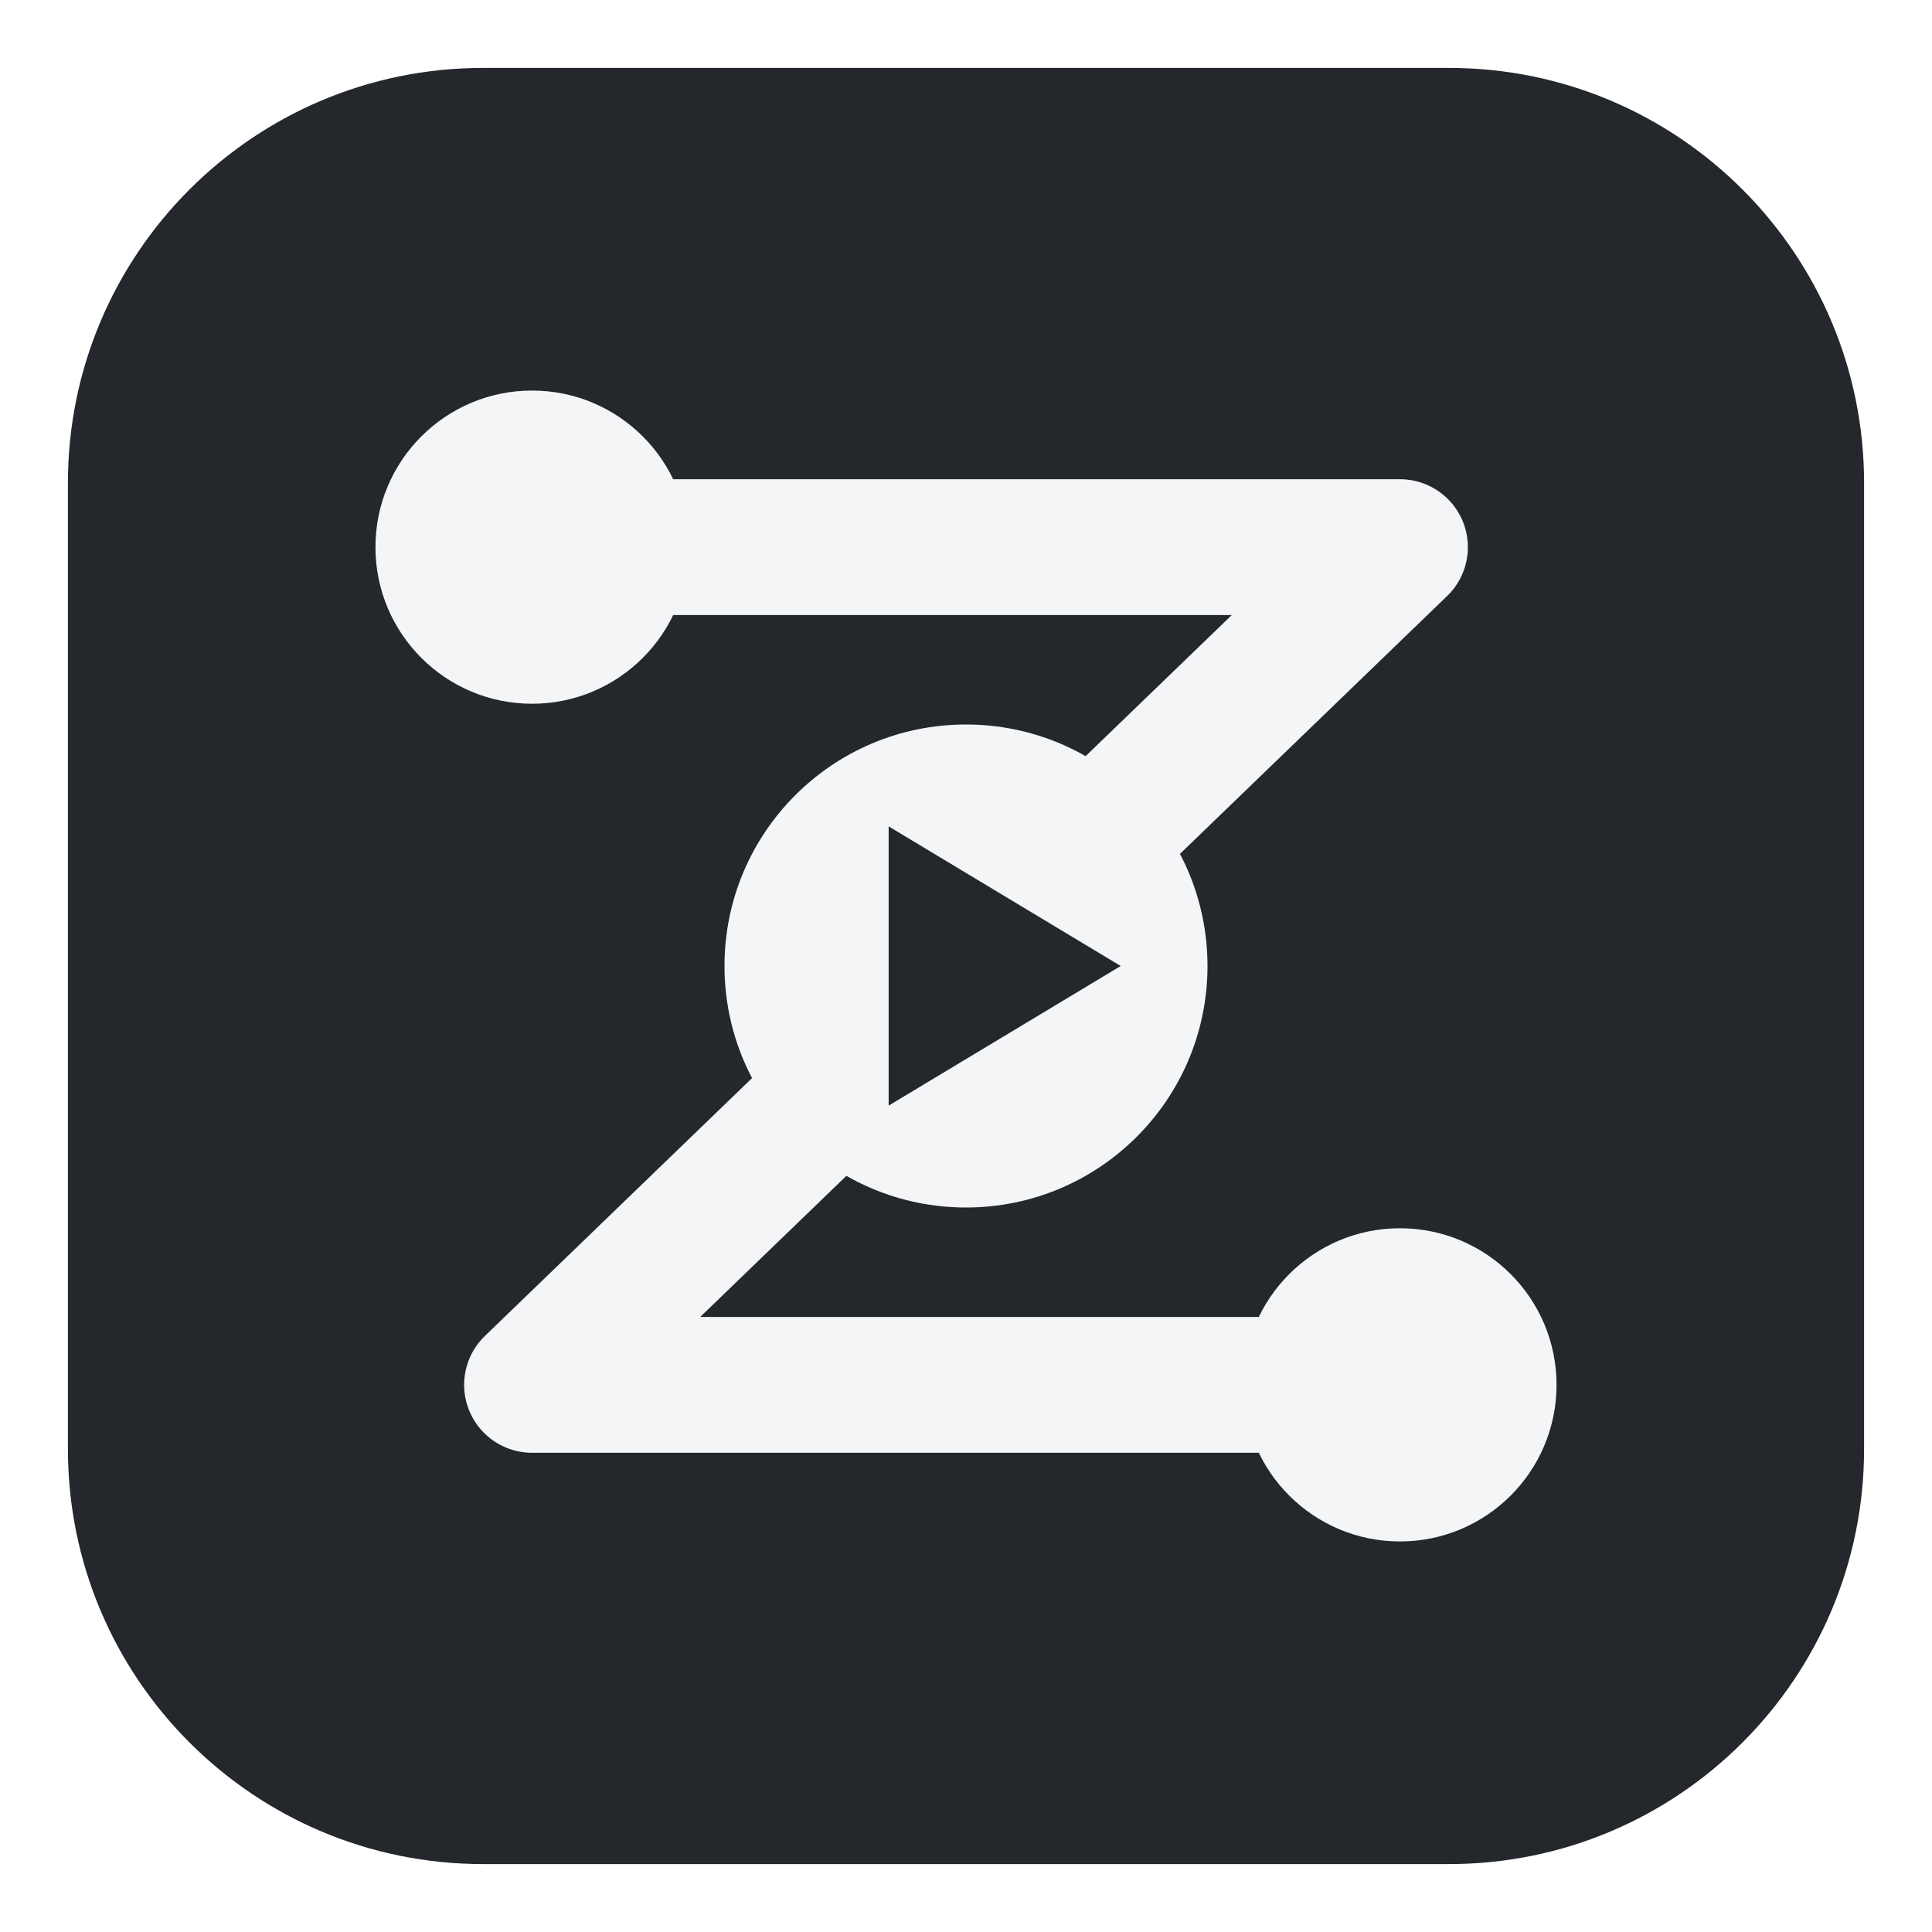
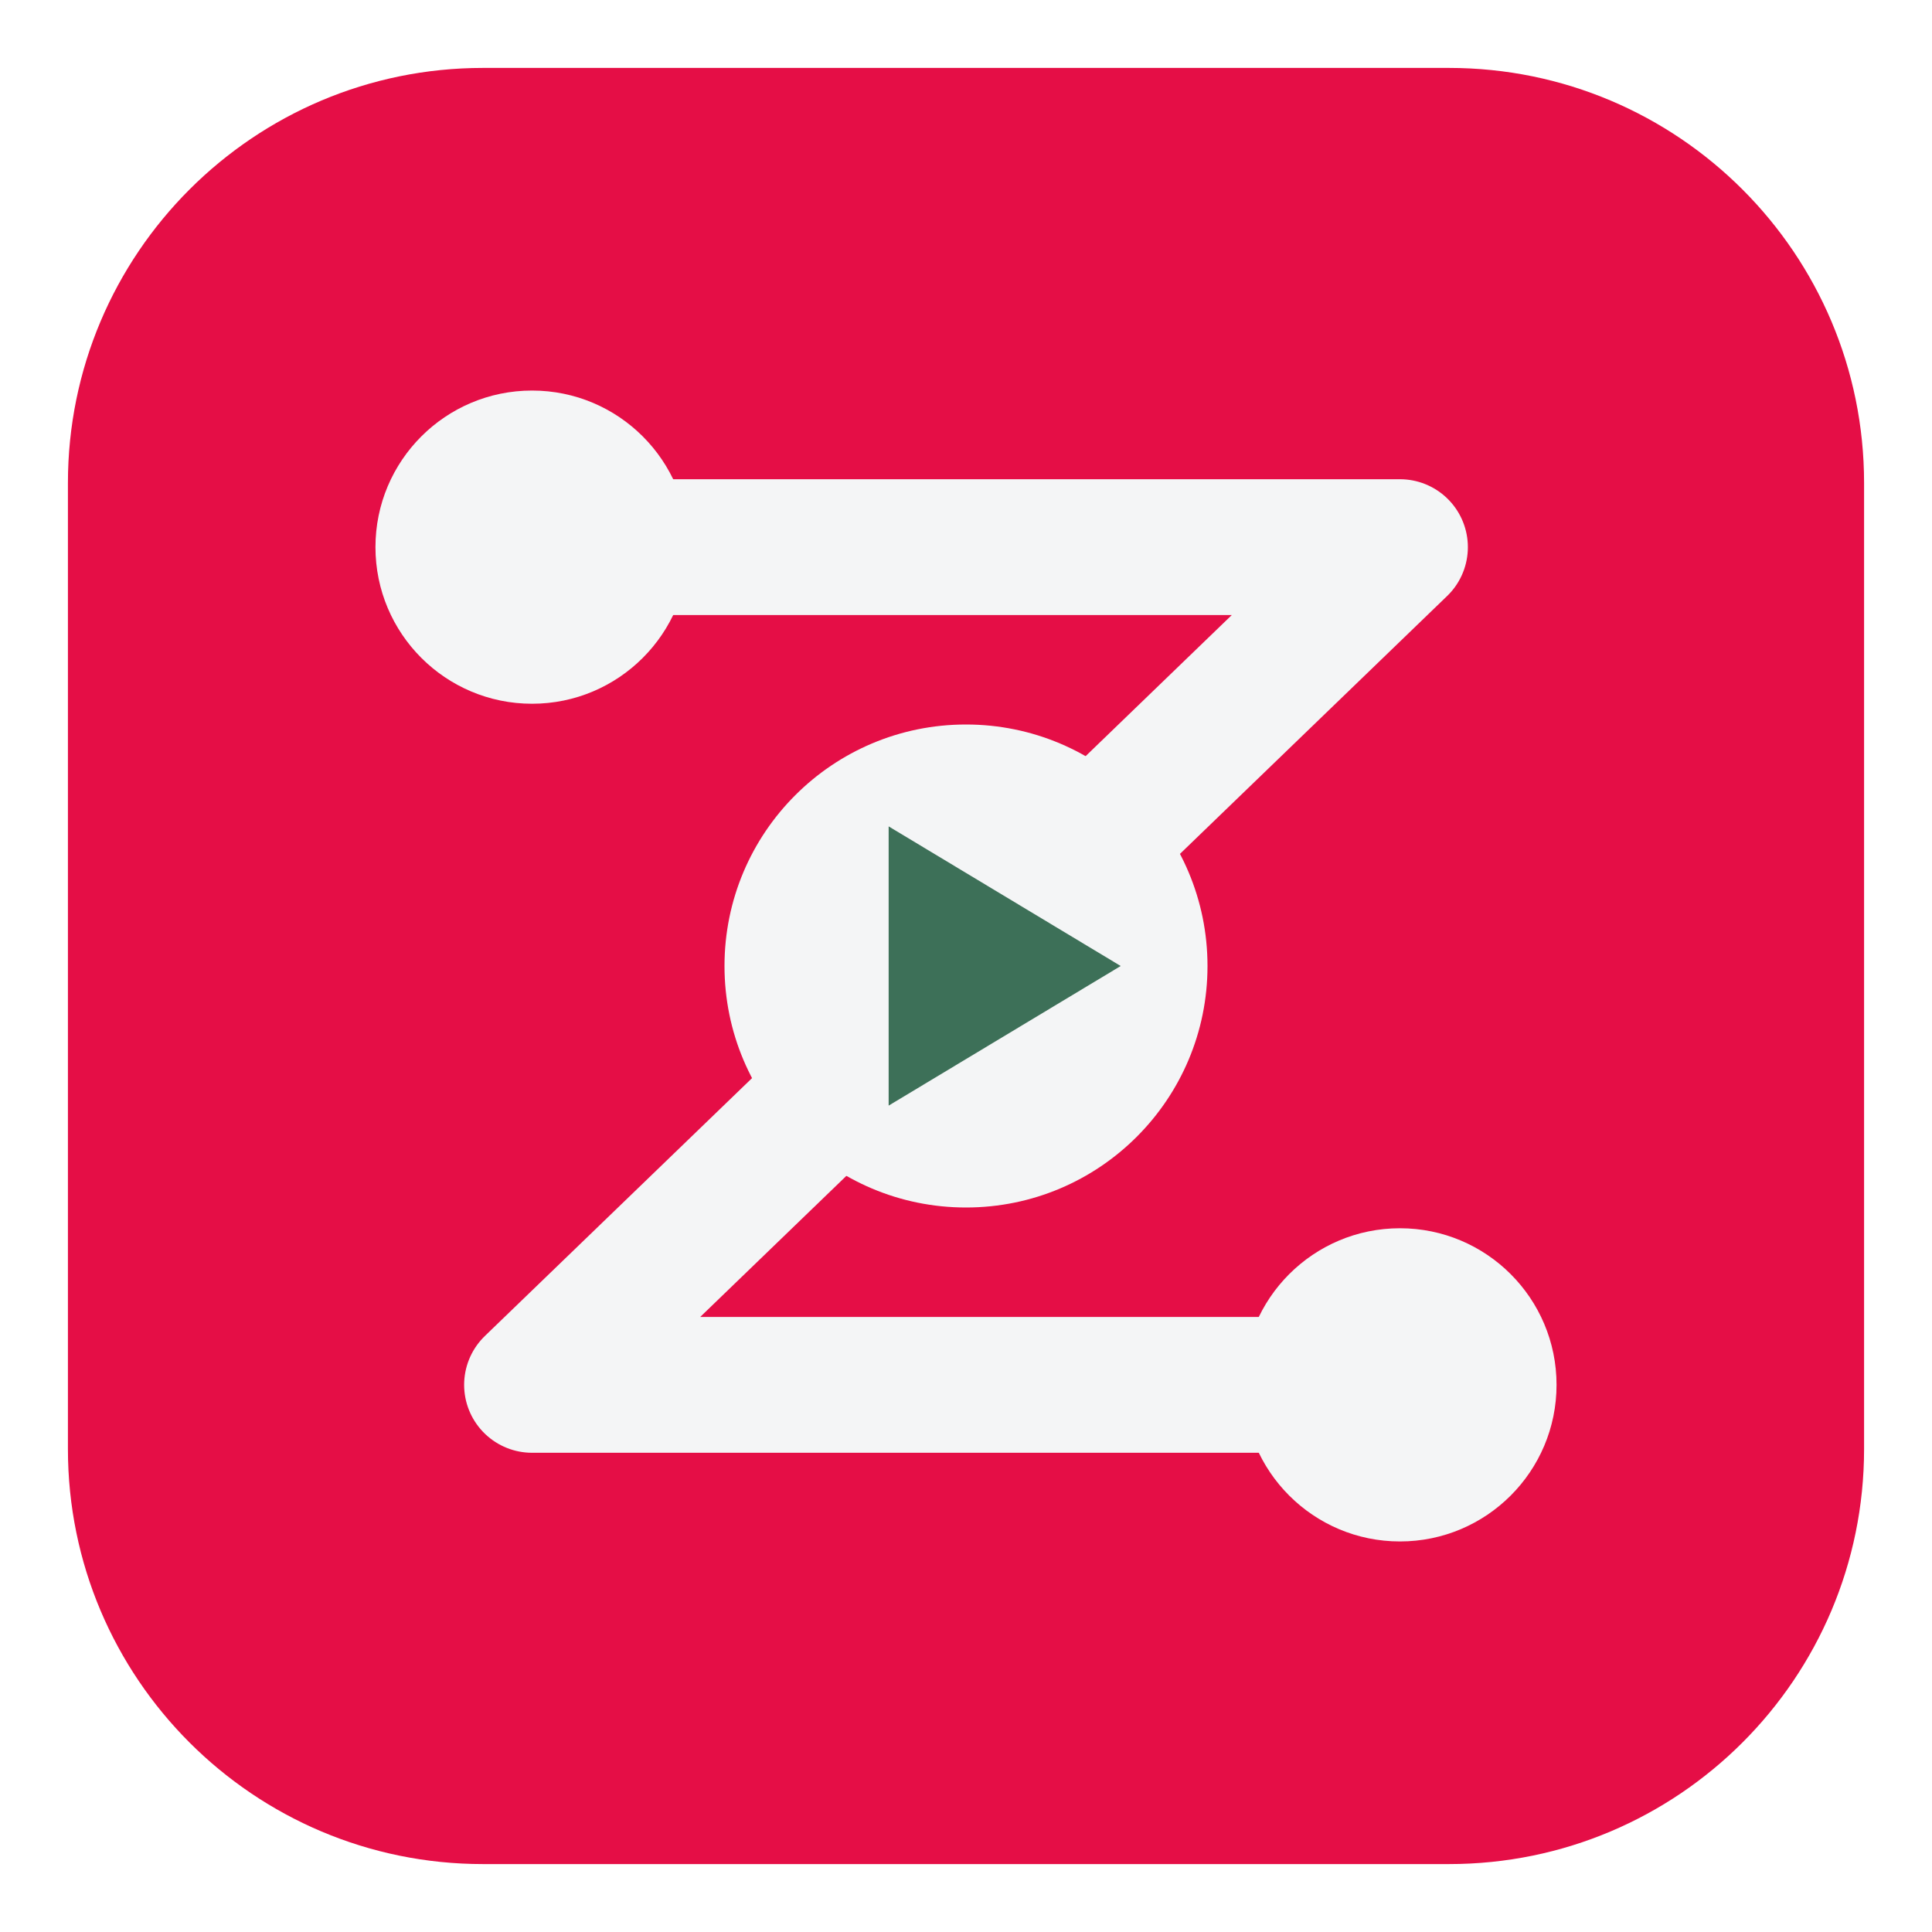
<svg xmlns="http://www.w3.org/2000/svg" viewBox="0 0 1024 1024">
-   <rect x="36" y="36" width="952" height="952" rx="220" fill="#24272c" />
+   <rect x="36" y="36" width="952" height="952" rx="220" fill="#e50e46" />
  <path d="M282 290H742L282 734H742" fill="none" stroke="#f4f5f6" stroke-width="72" stroke-linecap="round" stroke-linejoin="round" />
  <g fill="#f4f5f6">
    <circle cx="282" cy="290" r="83" />
    <circle cx="512" cy="512" r="128" />
    <circle cx="742" cy="734" r="83" />
  </g>
-   <path d="M471 438L594 512L471 586Z" fill="#24272c" />
+   <path d="M471 438L594 512L471 586Z" fill="#3d7058" />
</svg>
